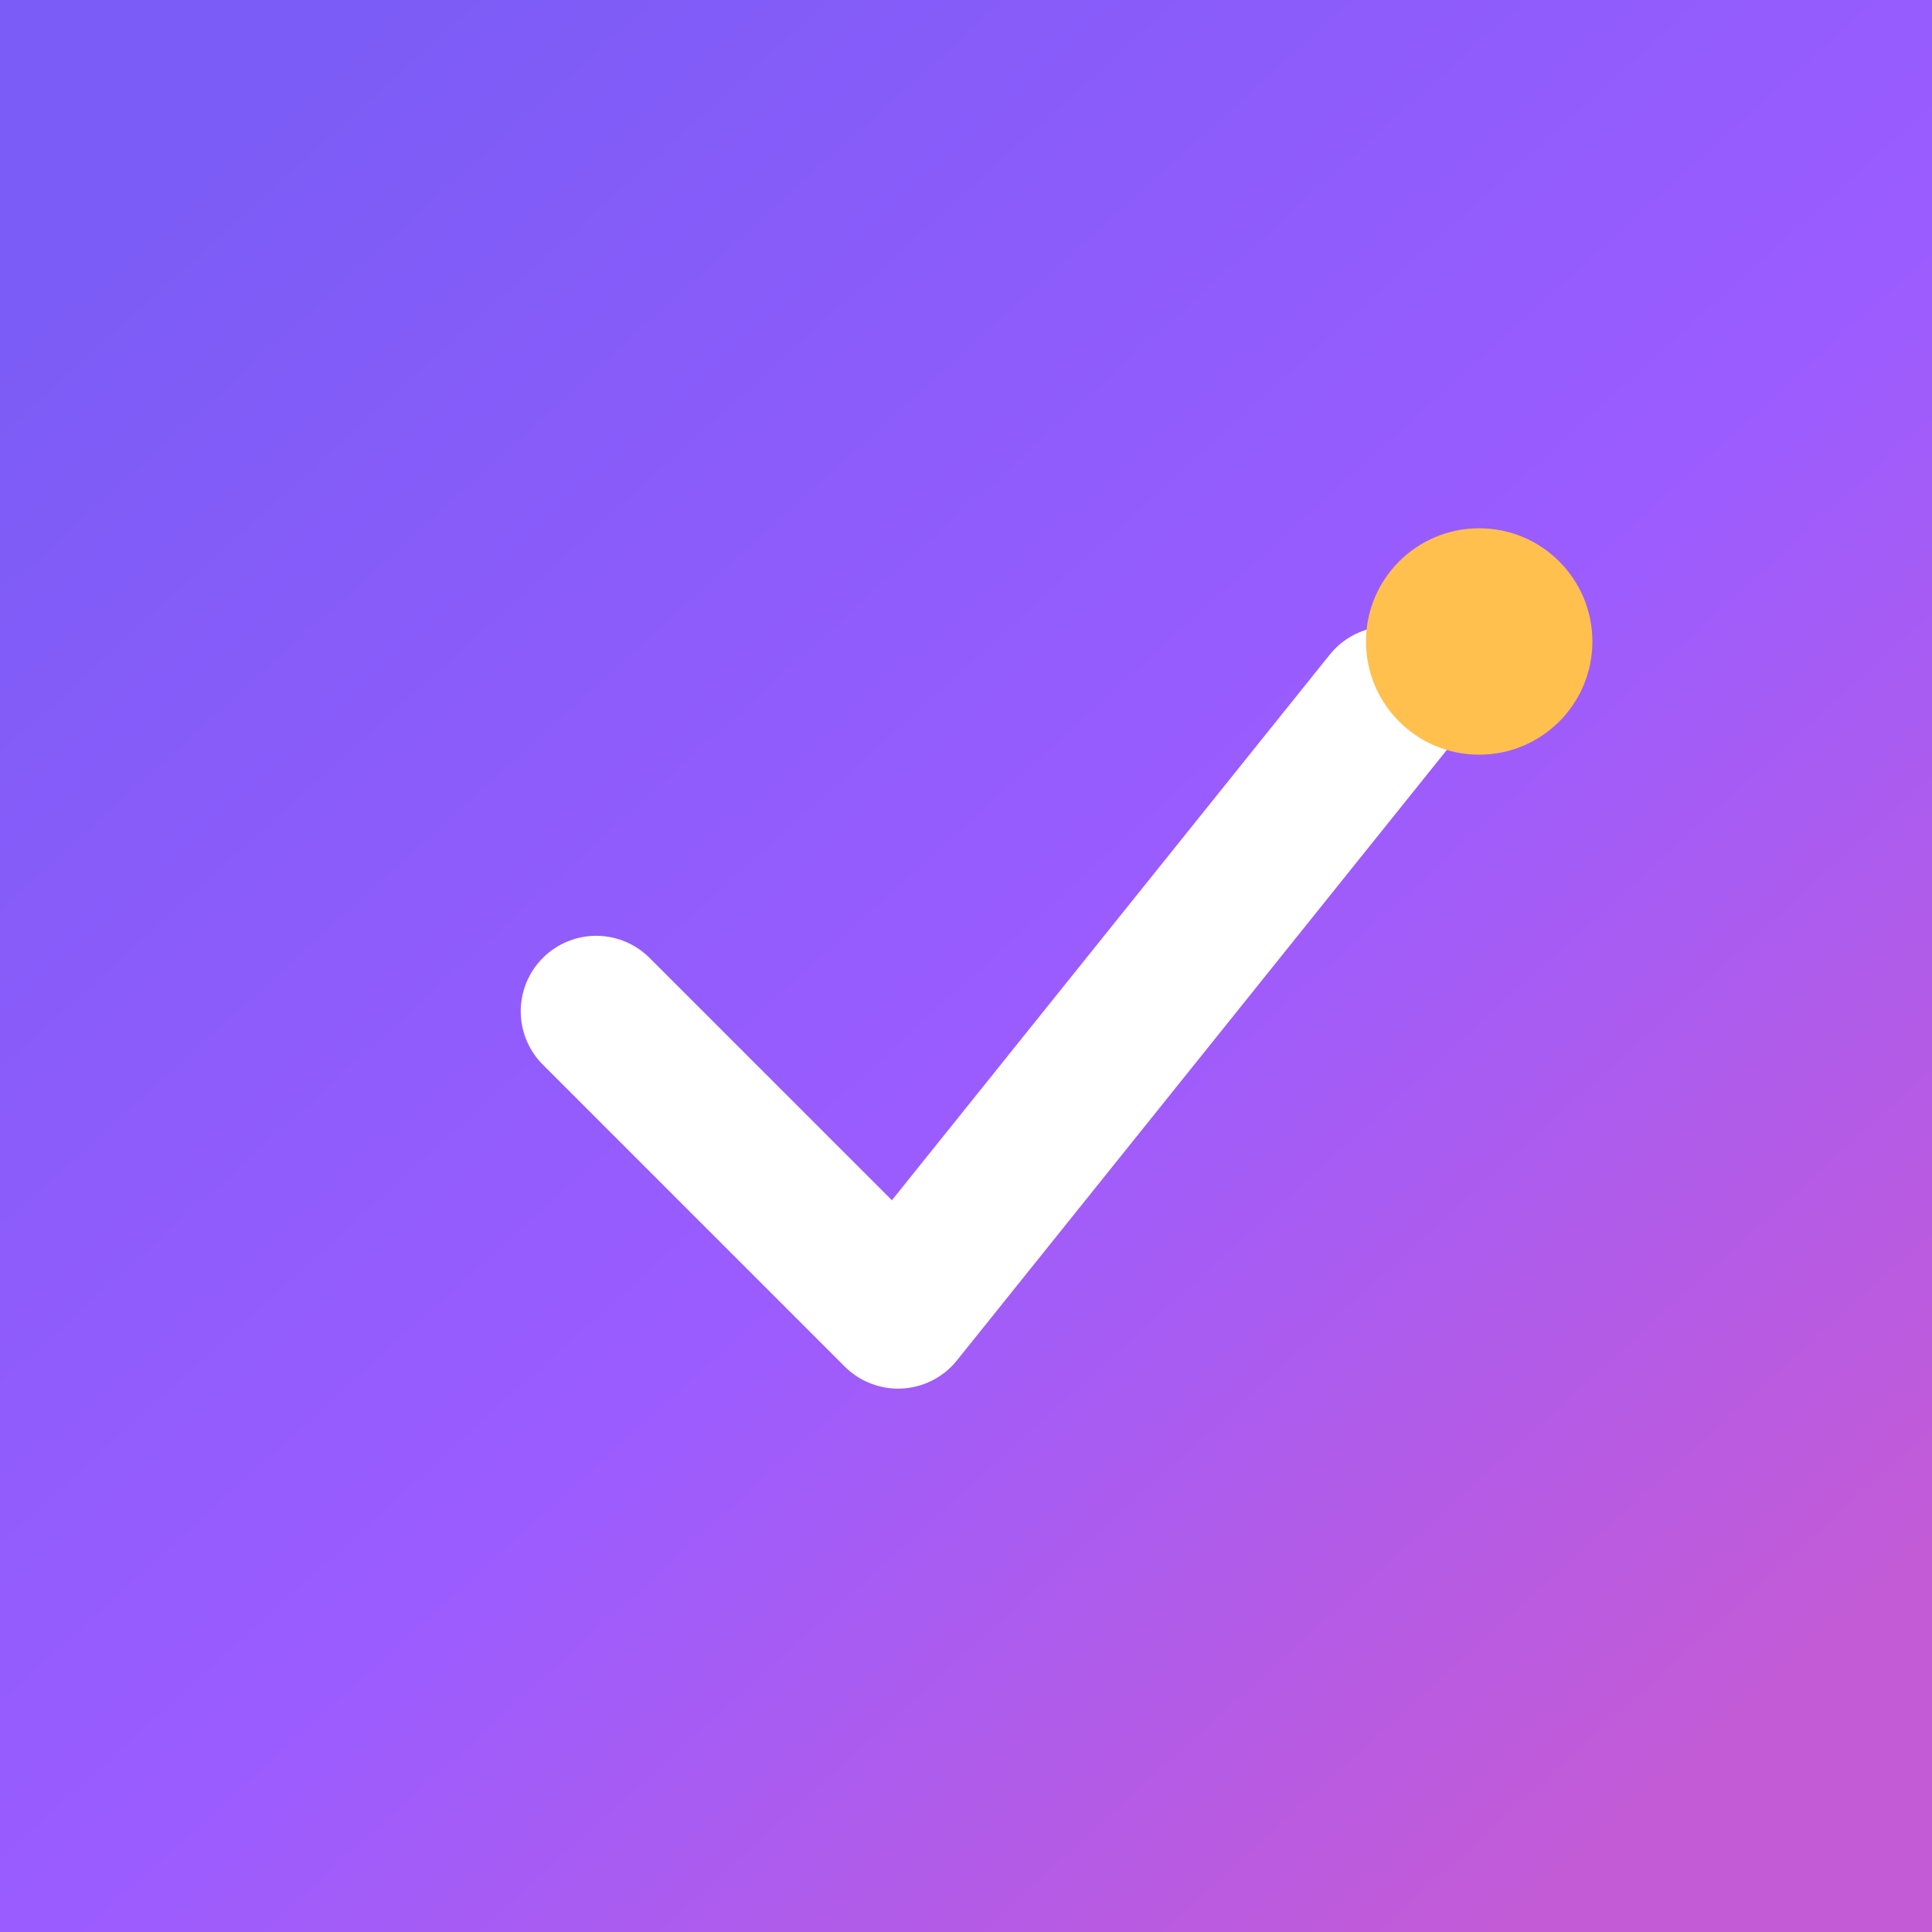
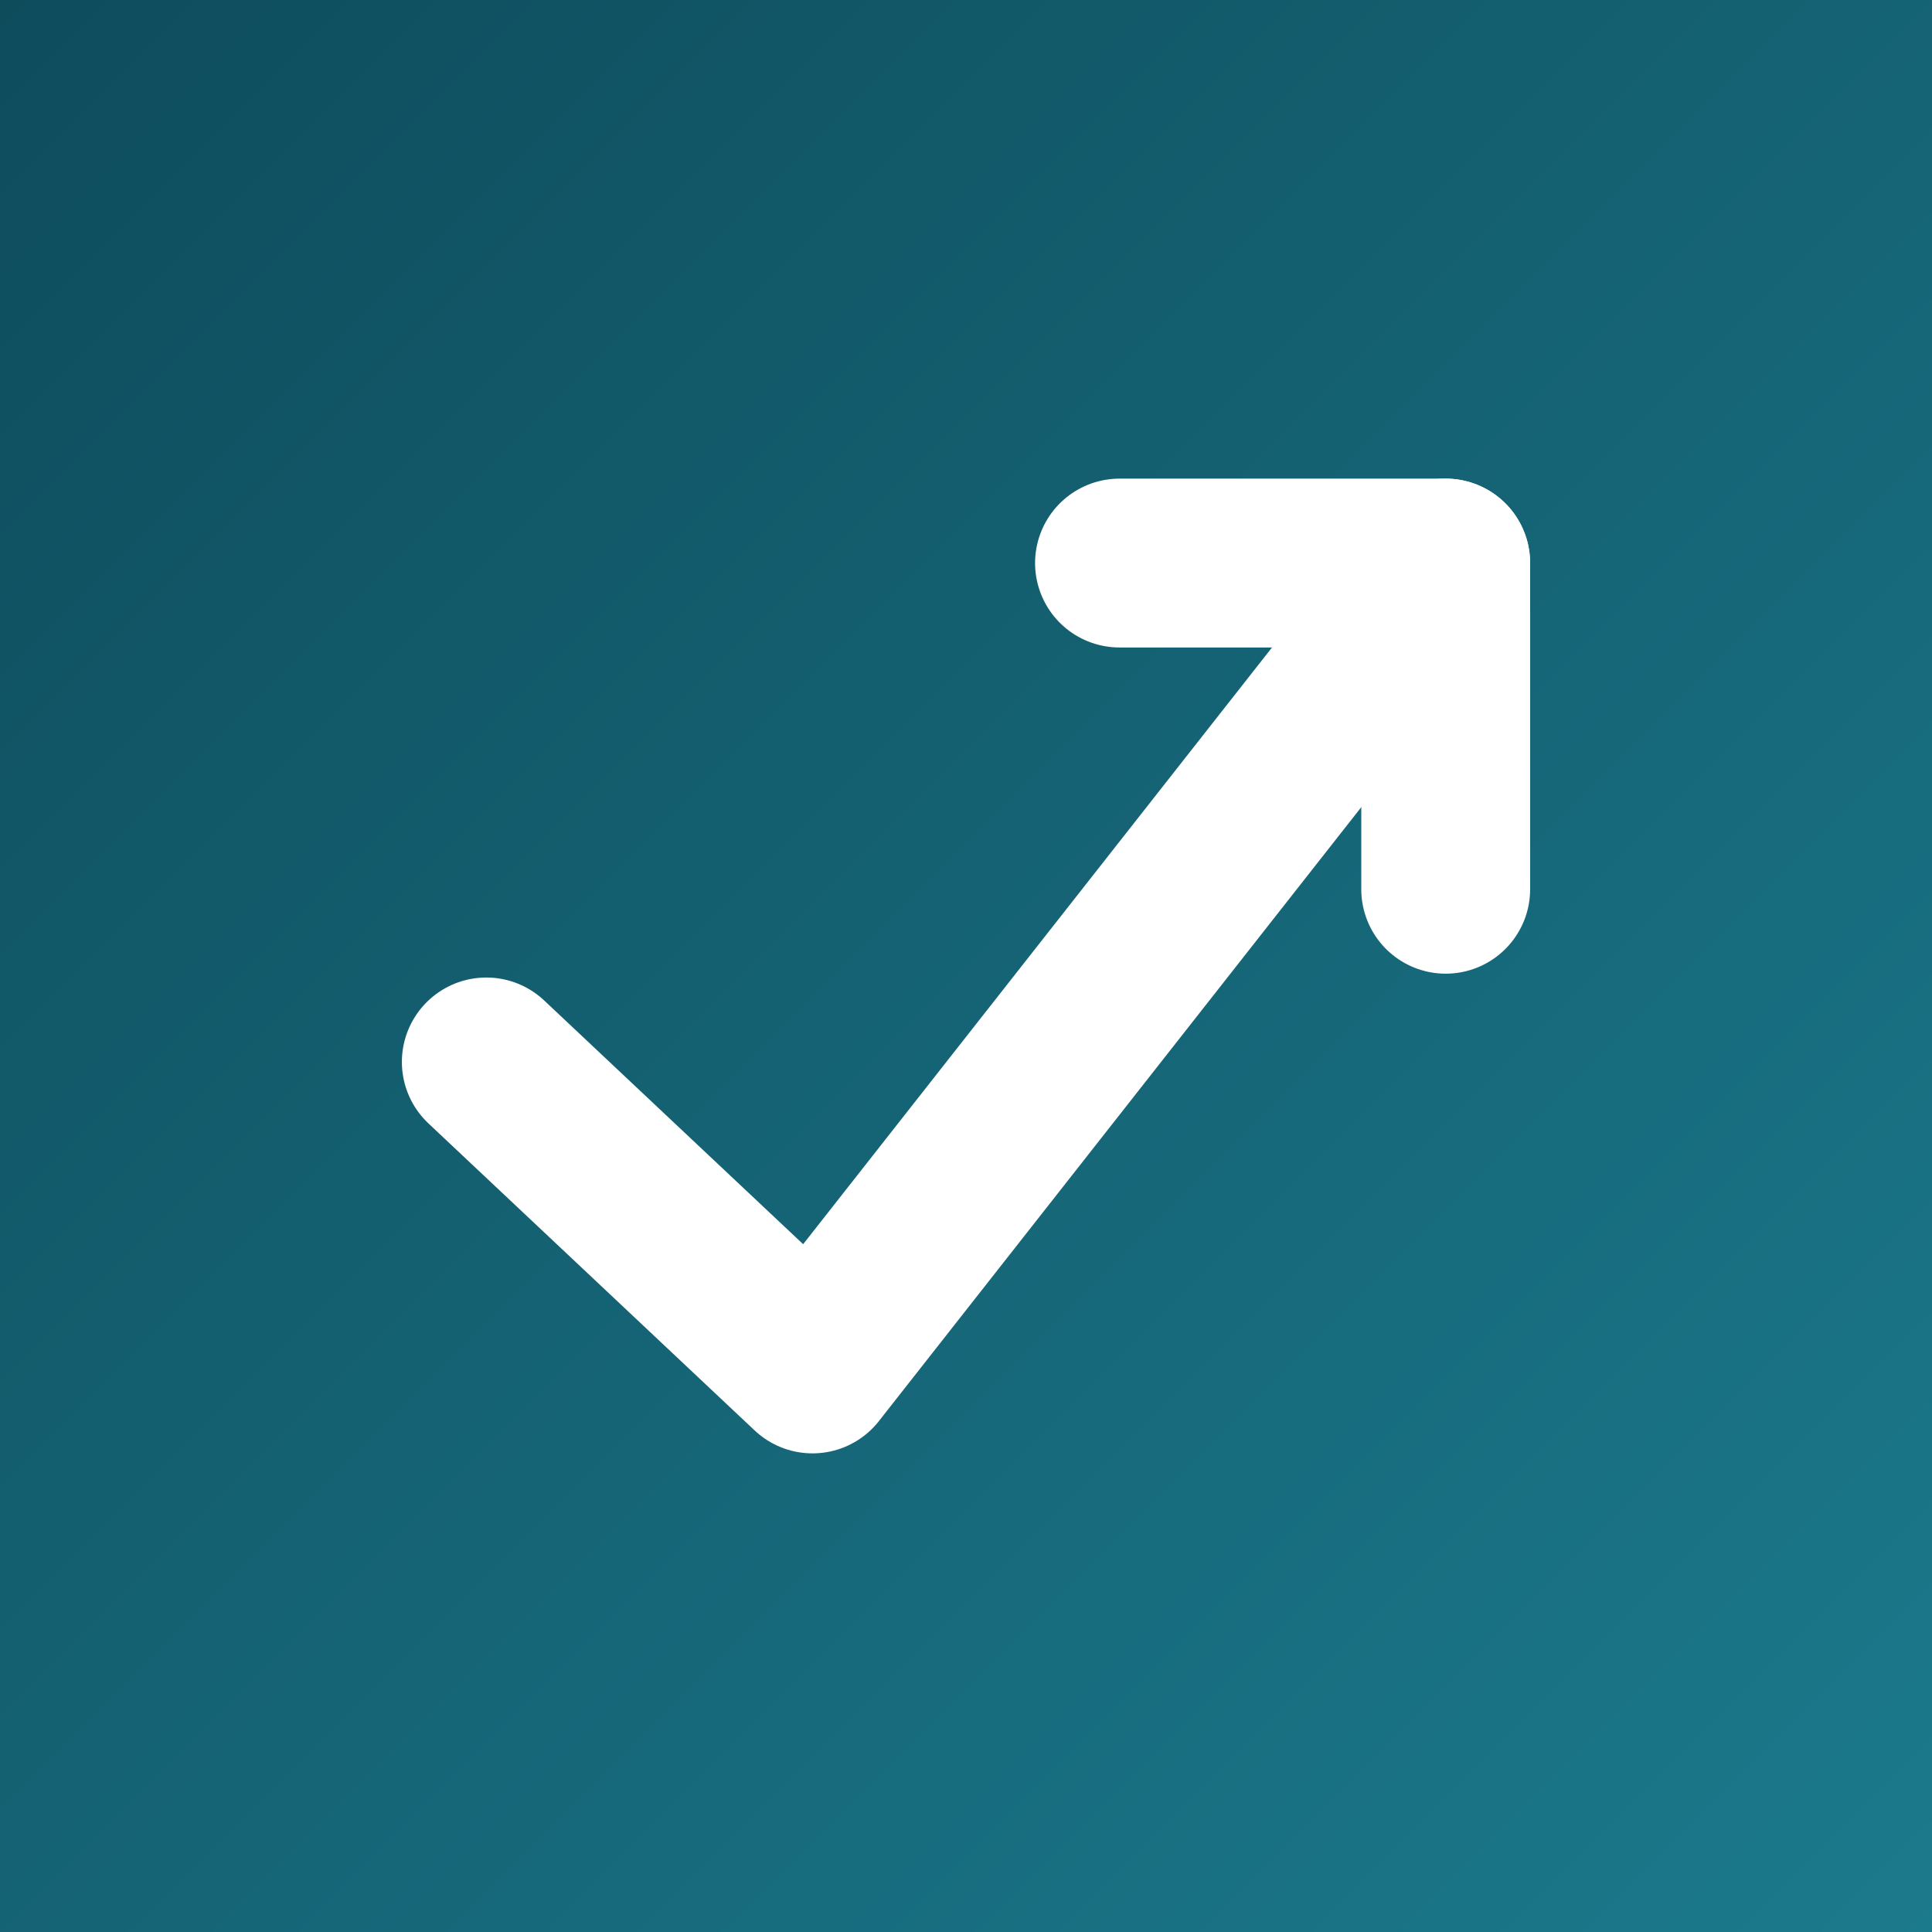
<svg xmlns="http://www.w3.org/2000/svg" width="512" height="512" viewBox="0 0 512 512" fill="none">
  <defs>
-     <linearGradient id="g" x1="60" y1="40" x2="452" y2="472" gradientUnits="userSpaceOnUse">
-       <stop stop-color="#7C5CF6" />
-       <stop offset="0.55" stop-color="#9B5CFF" />
-       <stop offset="1" stop-color="#C45BD6" />
+     <linearGradient id="g" x1="0" y1="0" x2="1" y2="1">
+       <stop offset="0" stop-color="#0E4C5C" />
+       <stop offset="1" stop-color="#1B7A8C" />
    </linearGradient>
  </defs>
  <rect width="512" height="512" fill="url(#g)" />
-   <path d="M158 268 L238 348 L368 186" stroke="white" stroke-width="40" stroke-linecap="round" stroke-linejoin="round" fill="none" />
-   <circle cx="392" cy="170" r="30" fill="#FFC04D" />
+   <g transform="translate(256 256) scale(10.17) translate(-23.5 -25)">
+     <path d="M11 27.5 L19.5 35.5 L36 14.5" fill="none" stroke="#fff" stroke-width="4.4" stroke-linecap="round" stroke-linejoin="round" />
+     <path d="M27.5 14.5 H36 V23" fill="none" stroke="#fff" stroke-width="4.4" stroke-linecap="round" stroke-linejoin="round" />
+   </g>
</svg>
